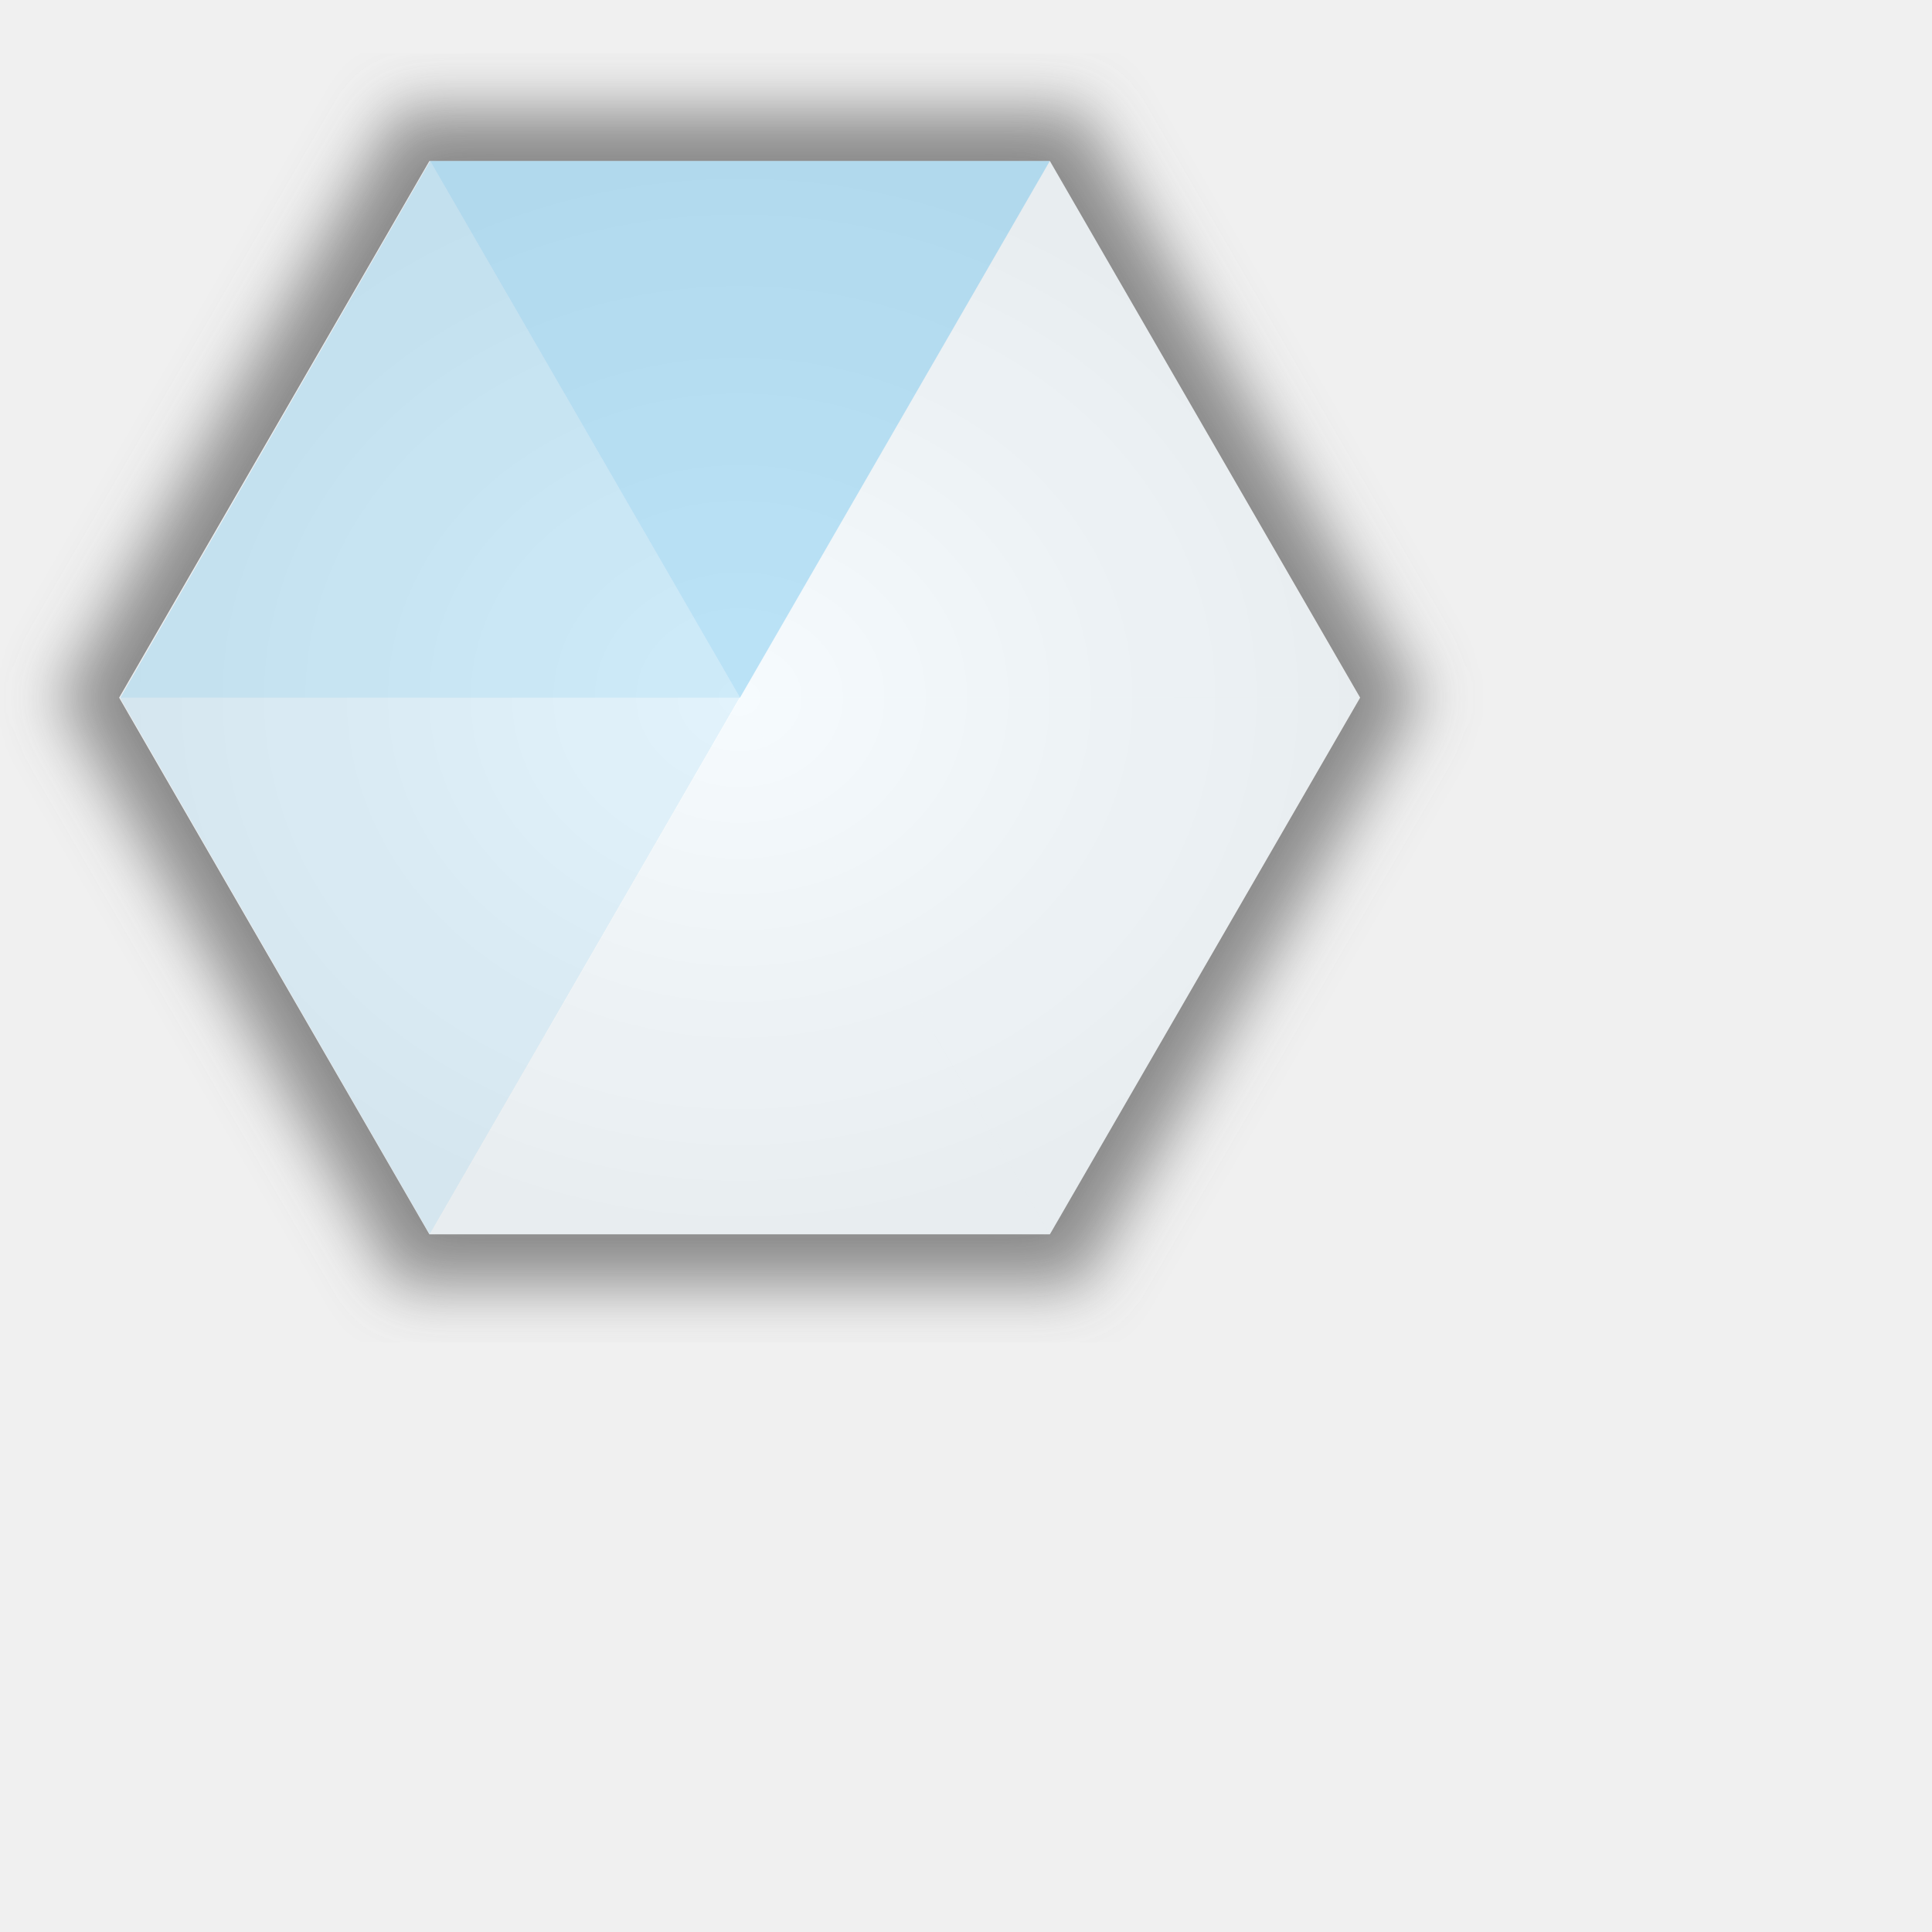
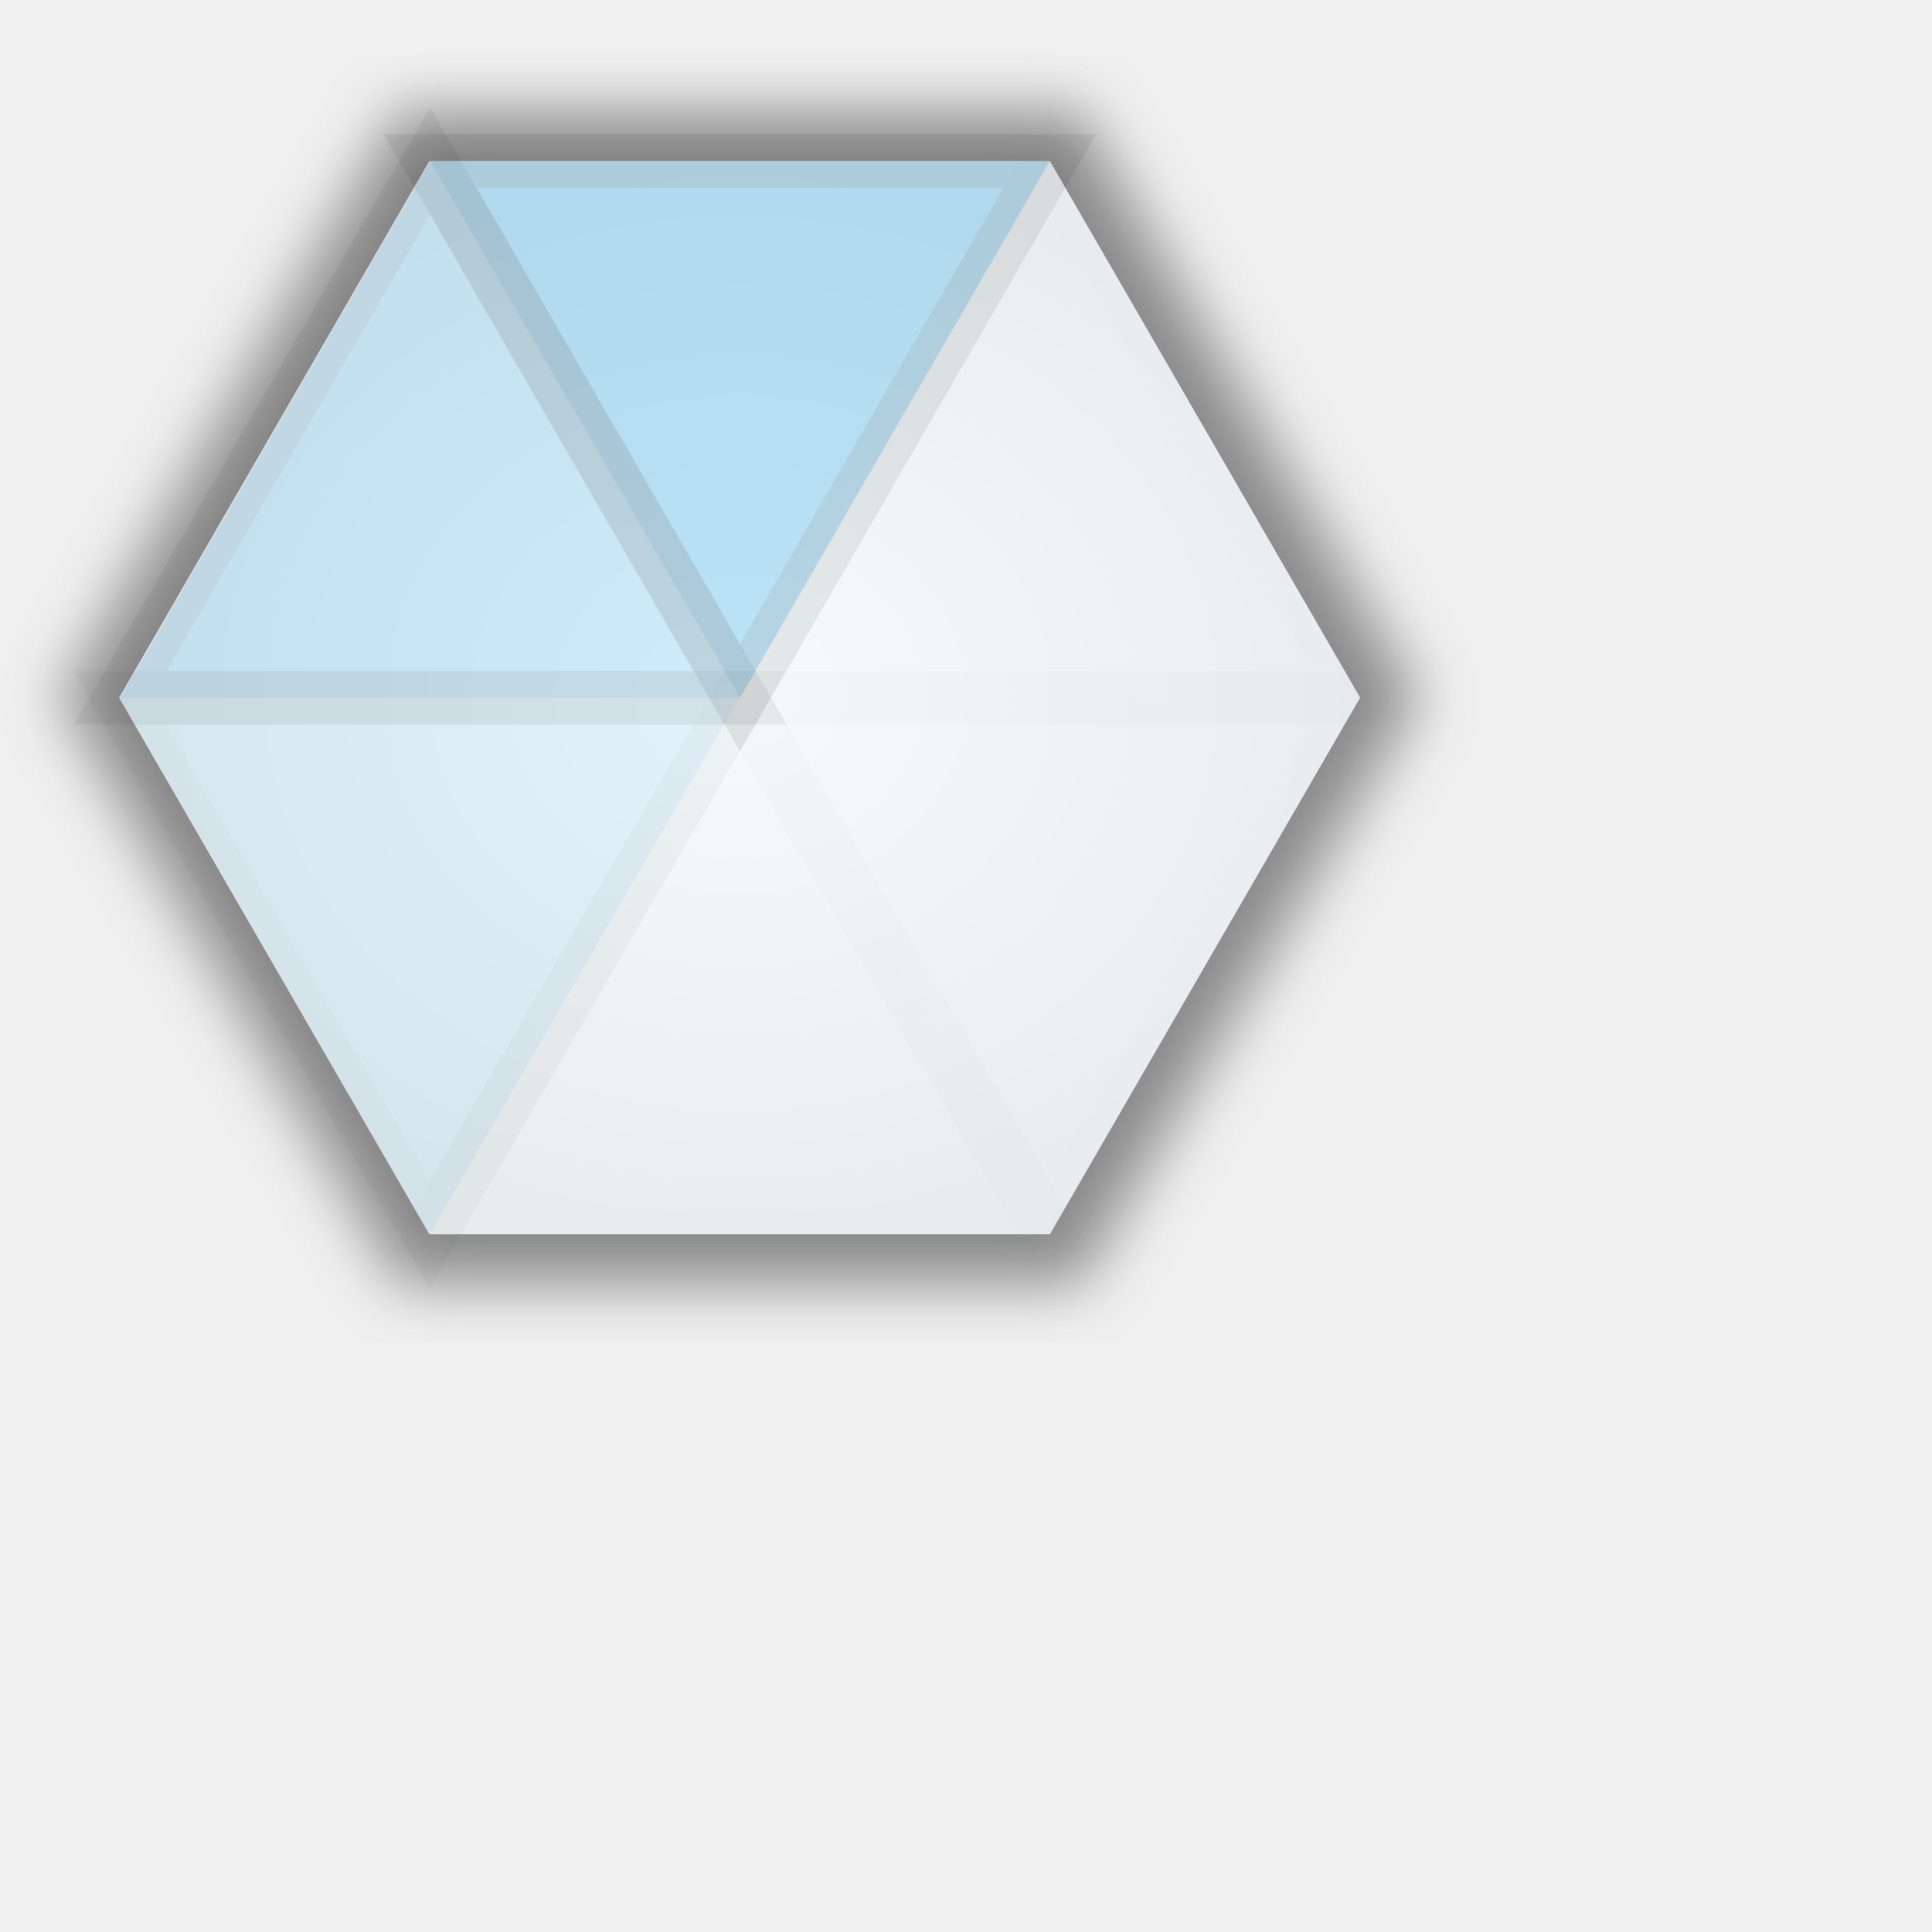
<svg xmlns="http://www.w3.org/2000/svg" xmlns:xlink="http://www.w3.org/1999/xlink" version="1.0" width="36" height="36" id="svg3315">
  <defs id="defs3317">
    <linearGradient id="linearGradient27505">
      <stop style="stop-color:#ffffff;stop-opacity:1;" offset="0" id="stop27507" />
      <stop style="stop-color:#f0f0f0;stop-opacity:1;" offset="1" id="stop27509" />
    </linearGradient>
    <linearGradient id="linearGradient8348">
      <stop style="stop-color:#ccdcdc;stop-opacity:0;" offset="0" id="stop8350" />
      <stop id="stop8358" offset="0.625" style="stop-color:#ffffff;stop-opacity:1;" />
      <stop id="stop8356" offset="0.781" style="stop-color:#ffffff;stop-opacity:0.196;" />
      <stop style="stop-color:#ffffff;stop-opacity:1;" offset="1" id="stop8352" />
    </linearGradient>
    <linearGradient id="linearGradient4818">
      <stop style="stop-color:#ff6700;stop-opacity:1;" offset="0" id="stop4820" />
      <stop style="stop-color:#69b6ff;stop-opacity:0;" offset="1" id="stop4822" />
    </linearGradient>
    <linearGradient id="linearGradient3815">
      <stop style="stop-color:#0000ff;stop-opacity:1;" offset="0" id="stop3817" />
      <stop style="stop-color:#0000ff;stop-opacity:0;" offset="1" id="stop3819" />
    </linearGradient>
    <linearGradient id="linearGradient3801">
      <stop style="stop-color:#00ff00;stop-opacity:1;" offset="0" id="stop3803" />
      <stop style="stop-color:#00ff00;stop-opacity:0;" offset="1" id="stop3805" />
    </linearGradient>
    <linearGradient id="linearGradient3787">
      <stop style="stop-color:#00ff00;stop-opacity:1;" offset="0" id="stop3789" />
      <stop style="stop-color:#ff0000;stop-opacity:0;" offset="1" id="stop3791" />
    </linearGradient>
    <linearGradient id="linearGradient3779">
      <stop style="stop-color:#000000;stop-opacity:1;" offset="0" id="stop3781" />
      <stop style="stop-color:#323232;stop-opacity:1;" offset="1" id="stop3783" />
    </linearGradient>
    <linearGradient id="linearGradient3772">
      <stop style="stop-color:#323232;stop-opacity:1;" offset="0" id="stop3774" />
      <stop style="stop-color:#000000;stop-opacity:1;" offset="1" id="stop3776" />
    </linearGradient>
    <radialGradient xlink:href="#linearGradient3772" id="radialGradient3778" cx="1.366" cy="0.773" fx="1.366" fy="0.773" r="4.674" gradientUnits="userSpaceOnUse" />
    <linearGradient xlink:href="#linearGradient3779" id="linearGradient3785" x1="22" y1="22" x2="3" y2="3" gradientUnits="userSpaceOnUse" />
    <filter id="filter3982" color-interpolation-filters="sRGB">
      <feGaussianBlur stdDeviation="0.54" id="feGaussianBlur3984" />
    </filter>
    <filter id="filter27501">
      <feGaussianBlur stdDeviation="0.539" id="feGaussianBlur27503" />
    </filter>
    <radialGradient xlink:href="#linearGradient27505" id="radialGradient27511" cx="13.781" cy="13" fx="13.781" fy="13" r="11.562" gradientTransform="matrix(1,0,0,0.8648649,0,1.756757)" gradientUnits="userSpaceOnUse" />
    <radialGradient xlink:href="#linearGradient27505" id="radialGradient27525" gradientUnits="userSpaceOnUse" gradientTransform="matrix(-1,0,0,-0.8648649,27.5625,24.24324)" cx="13.781" cy="13" fx="13.781" fy="13" r="11.562" />
  </defs>
  <g id="g3879" transform="translate(27.1282,-41.72782)">
    <path style="opacity:0.4;fill:#000000;fill-opacity:1;fill-rule:nonzero;stroke:none;filter:url(#filter3982)" d="M 12,1 C 10.643,1 9.527,1.92 9.156,3.156 8.397,2.564 7.36,2.368 6.375,2.688 4.799,3.199 3.926,4.893 4.438,6.469 4.445,6.491 4.461,6.509 4.469,6.531 3.517,6.509 2.571,6.922 1.969,7.75 0.995,9.09 1.285,10.995 2.625,11.969 2.644,11.983 2.668,11.987 2.688,12 c -0.786,0.541 -1.281,1.442 -1.281,2.469 0,1.657 1.343,3 3,3 0.022,0 0.041,4.53e-4 0.062,0 -0.316,0.899 -0.196,1.952 0.406,2.781 0.974,1.34 2.847,1.63 4.188,0.656 0.025,-0.018 0.038,-0.044 0.062,-0.062 0.272,0.913 0.962,1.683 1.938,2 1.576,0.512 3.269,-0.33 3.781,-1.906 0.01,-0.032 0.022,-0.062 0.031,-0.094 0.757,0.58 1.774,0.786 2.75,0.469 1.576,-0.512 2.449,-2.205 1.938,-3.781 -0.007,-0.022 -0.024,-0.04 -0.031,-0.062 0.952,0.022 1.898,-0.39 2.5,-1.219 C 23.005,14.91 22.715,13.005 21.375,12.031 21.356,12.017 21.332,12.014 21.312,12 c 0.778,-0.542 1.281,-1.449 1.281,-2.469 0,-1.657 -1.343,-3 -3,-3 -0.022,0 -0.041,-4.527e-4 -0.062,0 C 19.847,5.633 19.727,4.579 19.125,3.75 18.516,2.912 17.556,2.498 16.594,2.531 16.016,2.551 15.44,2.729 14.938,3.094 14.906,3.116 14.874,3.133 14.844,3.156 14.473,1.92 13.357,1 12,1 z M 10.188,6.375 C 10.692,6.761 11.315,7 12,7 c 0.693,0 1.336,-0.23 1.844,-0.625 0.095,0.313 0.235,0.627 0.438,0.906 0.602,0.829 1.548,1.273 2.5,1.25 -0.114,0.316 -0.188,0.644 -0.188,1 0,1.036 0.514,1.961 1.312,2.5 -0.266,0.186 -0.517,0.41 -0.719,0.688 -0.609,0.838 -0.735,1.876 -0.406,2.781 -0.33,-0.006 -0.668,0.017 -1,0.125 -0.975,0.317 -1.697,1.087 -1.969,2 -0.258,-0.196 -0.549,-0.363 -0.875,-0.469 -0.985,-0.32 -2.022,-0.124 -2.781,0.469 -0.095,-0.313 -0.235,-0.627 -0.438,-0.906 -0.602,-0.829 -1.548,-1.273 -2.5,-1.25 0.114,-0.316 0.188,-0.644 0.188,-1 C 7.406,13.433 6.861,12.539 6.062,12 6.343,11.808 6.602,11.571 6.812,11.281 7.421,10.443 7.547,9.405 7.219,8.5 c 0.33,0.006 0.668,-0.017 1,-0.125 0.975,-0.317 1.697,-1.087 1.969,-2 z" transform="translate(-19,-2)" id="path3927" />
    <path d="m -8,2 c 0,1.105 -0.895,2 -2,2 -1.105,0 -2,-0.895 -2,-2 0,-1.105 0.895,-2 2,-2 1.105,0 2,0.895 2,2 z" id="path3099" style="fill:#ffffff;fill-opacity:1;fill-rule:nonzero;stroke:none" transform="translate(3,0)" />
    <path transform="matrix(0.809017,-0.5877853,0.5877853,0.809017,-4.787683,-3.968023)" style="opacity:0.1;fill:#ffffff;fill-opacity:1;fill-rule:nonzero;stroke:none" id="path3956" d="m -8,2 c 0,1.105 -0.895,2 -2,2 -1.105,0 -2,-0.895 -2,-2 0,-1.105 0.895,-2 2,-2 1.105,0 2,0.895 2,2 z" />
    <path d="m -8,2 c 0,1.105 -0.895,2 -2,2 -1.105,0 -2,-0.895 -2,-2 0,-1.105 0.895,-2 2,-2 1.105,0 2,0.895 2,2 z" id="path3958" style="opacity:0.2;fill:#ffffff;fill-opacity:1;fill-rule:nonzero;stroke:none" transform="matrix(0.309017,-0.9510565,0.9510565,0.309017,-13.42039,-2.600735)" />
    <path transform="matrix(-0.309017,-0.9510565,0.9510565,-0.309017,-19.60074,3.579605)" style="opacity:0.3;fill:#ffffff;fill-opacity:1;fill-rule:nonzero;stroke:none" id="path3960" d="m -8,2 c 0,1.105 -0.895,2 -2,2 -1.105,0 -2,-0.895 -2,-2 0,-1.105 0.895,-2 2,-2 1.105,0 2,0.895 2,2 z" />
    <path d="m -8,2 c 0,1.105 -0.895,2 -2,2 -1.105,0 -2,-0.895 -2,-2 0,-1.105 0.895,-2 2,-2 1.105,0 2,0.895 2,2 z" id="path3962" style="opacity:0.4;fill:#ffffff;fill-opacity:1;fill-rule:nonzero;stroke:none" transform="matrix(-0.809017,-0.5877853,0.5877853,-0.809017,-20.96802,12.21232)" />
    <path transform="matrix(-1,0,0,-1,-17,20)" style="opacity:0.5;fill:#ffffff;fill-opacity:1;fill-rule:nonzero;stroke:none" id="path3964" d="m -8,2 c 0,1.105 -0.895,2 -2,2 -1.105,0 -2,-0.895 -2,-2 0,-1.105 0.895,-2 2,-2 1.105,0 2,0.895 2,2 z" />
    <path d="m -8,2 c 0,1.105 -0.895,2 -2,2 -1.105,0 -2,-0.895 -2,-2 0,-1.105 0.895,-2 2,-2 1.105,0 2,0.895 2,2 z" id="path3966" style="opacity:0.6;fill:#ffffff;fill-opacity:1;fill-rule:nonzero;stroke:none" transform="matrix(-0.809017,0.5877853,-0.5877853,-0.809017,-9.212318,23.96802)" />
    <path transform="matrix(-0.309017,0.9510565,-0.9510565,-0.309017,-0.5796055,22.60074)" style="opacity:0.7;fill:#ffffff;fill-opacity:1;fill-rule:nonzero;stroke:none" id="path3968" d="m -8,2 c 0,1.105 -0.895,2 -2,2 -1.105,0 -2,-0.895 -2,-2 0,-1.105 0.895,-2 2,-2 1.105,0 2,0.895 2,2 z" />
    <path d="m -8,2 c 0,1.105 -0.895,2 -2,2 -1.105,0 -2,-0.895 -2,-2 0,-1.105 0.895,-2 2,-2 1.105,0 2,0.895 2,2 z" id="path3970" style="opacity:0.8;fill:#ffffff;fill-opacity:1;fill-rule:nonzero;stroke:none" transform="matrix(0.309017,0.9510565,-0.9510565,0.309017,5.600734,16.4204)" />
    <path transform="matrix(0.809017,0.5877853,-0.5877853,0.809017,6.968022,7.787684)" style="opacity:0.9;fill:#ffffff;fill-opacity:1;fill-rule:nonzero;stroke:none" id="path3972" d="m -8,2 c 0,1.105 -0.895,2 -2,2 -1.105,0 -2,-0.895 -2,-2 0,-1.105 0.895,-2 2,-2 1.105,0 2,0.895 2,2 z" />
  </g>
  <g id="g27513">
    <path style="fill:#7d7d7d;fill-opacity:0.784;fill-rule:nonzero;stroke:#7d7d7d;stroke-width:2;stroke-miterlimit:4;stroke-opacity:0.784;stroke-dasharray:none;filter:url(#filter27501)" d="m 8,3 -5.781,10 5.781,10 11.562,0 5.781,-10 L 19.562,3 8,3 z" id="path25646" transform="matrix(-1,0,0,-1,27.5625,26)" />
    <path id="path25631" d="m 19.563,23 5.781,-10 -5.781,-10 -11.562,-10e-8 -5.781,10 5.781,10 11.563,0 z" style="fill:url(#radialGradient27525);fill-opacity:1;fill-rule:nonzero;stroke:none" />
-     <path id="path25108" d="M 13.789,13 19.563,23 8.015,23 z" style="opacity:0.05;fill:#3daee9;fill-opacity:1;fill-rule:nonzero;stroke:none" />
-     <path style="opacity:0.05;fill:#3daee9;fill-opacity:1;fill-rule:nonzero;stroke:none" d="m 13.789,13 11.547,2e-6 L 19.563,23 z" id="path25113" />
-     <path id="path25115" d="M 13.789,13 19.563,3 25.336,13 z" style="opacity:0.05;fill:#3daee9;fill-opacity:1;fill-rule:nonzero;stroke:none" />
-     <path style="opacity:0.35;fill:#3daee9;fill-opacity:1;fill-rule:nonzero;stroke:none" d="m 13.789,13 -5.774,-10 11.547,0 z" id="path25117" />
-     <path id="path25119" d="M 13.789,13 2.242,13 8.015,3 z" style="opacity:0.25;fill:#3daee9;fill-opacity:1;fill-rule:nonzero;stroke:none" />
-     <path style="opacity:0.15;fill:#3daee9;fill-opacity:1;fill-rule:nonzero;stroke:none" d="m 13.781,13 -5.774,10 L 2.234,13 z" id="path25121" />
+     <path id="path25108" d="M 13.789,13 19.563,23 8.015,23 z" style="opacity:0.05;fill:#3daee9;fill-opacity:1;fill-rule:nonzero;stroke:#000000;stroke-opacity:0.196" />
+     <path style="opacity:0.05;fill:#3daee9;fill-opacity:1;fill-rule:nonzero;stroke:#000000;stroke-opacity:0.196" d="m 13.789,13 11.547,2e-6 L 19.563,23 z" id="path25113" />
+     <path id="path25115" d="M 13.789,13 19.563,3 25.336,13 z" style="opacity:0.05;fill:#3daee9;fill-opacity:1;fill-rule:nonzero;stroke:#000000;stroke-opacity:0.196" />
+     <path style="opacity:0.35;fill:#3daee9;fill-opacity:1;fill-rule:nonzero;stroke:#000000;stroke-opacity:0.196" d="m 13.789,13 -5.774,-10 11.547,0 z" id="path25117" />
+     <path id="path25119" d="M 13.789,13 2.242,13 8.015,3 z" style="opacity:0.25;fill:#3daee9;fill-opacity:1;fill-rule:nonzero;stroke:#000000;stroke-opacity:0.196" />
+     <path style="opacity:0.15;fill:#3daee9;fill-opacity:1;fill-rule:nonzero;stroke:#000000;stroke-opacity:0.196" d="m 13.781,13 -5.774,10 L 2.234,13 z" id="path25121" />
  </g>
</svg>
